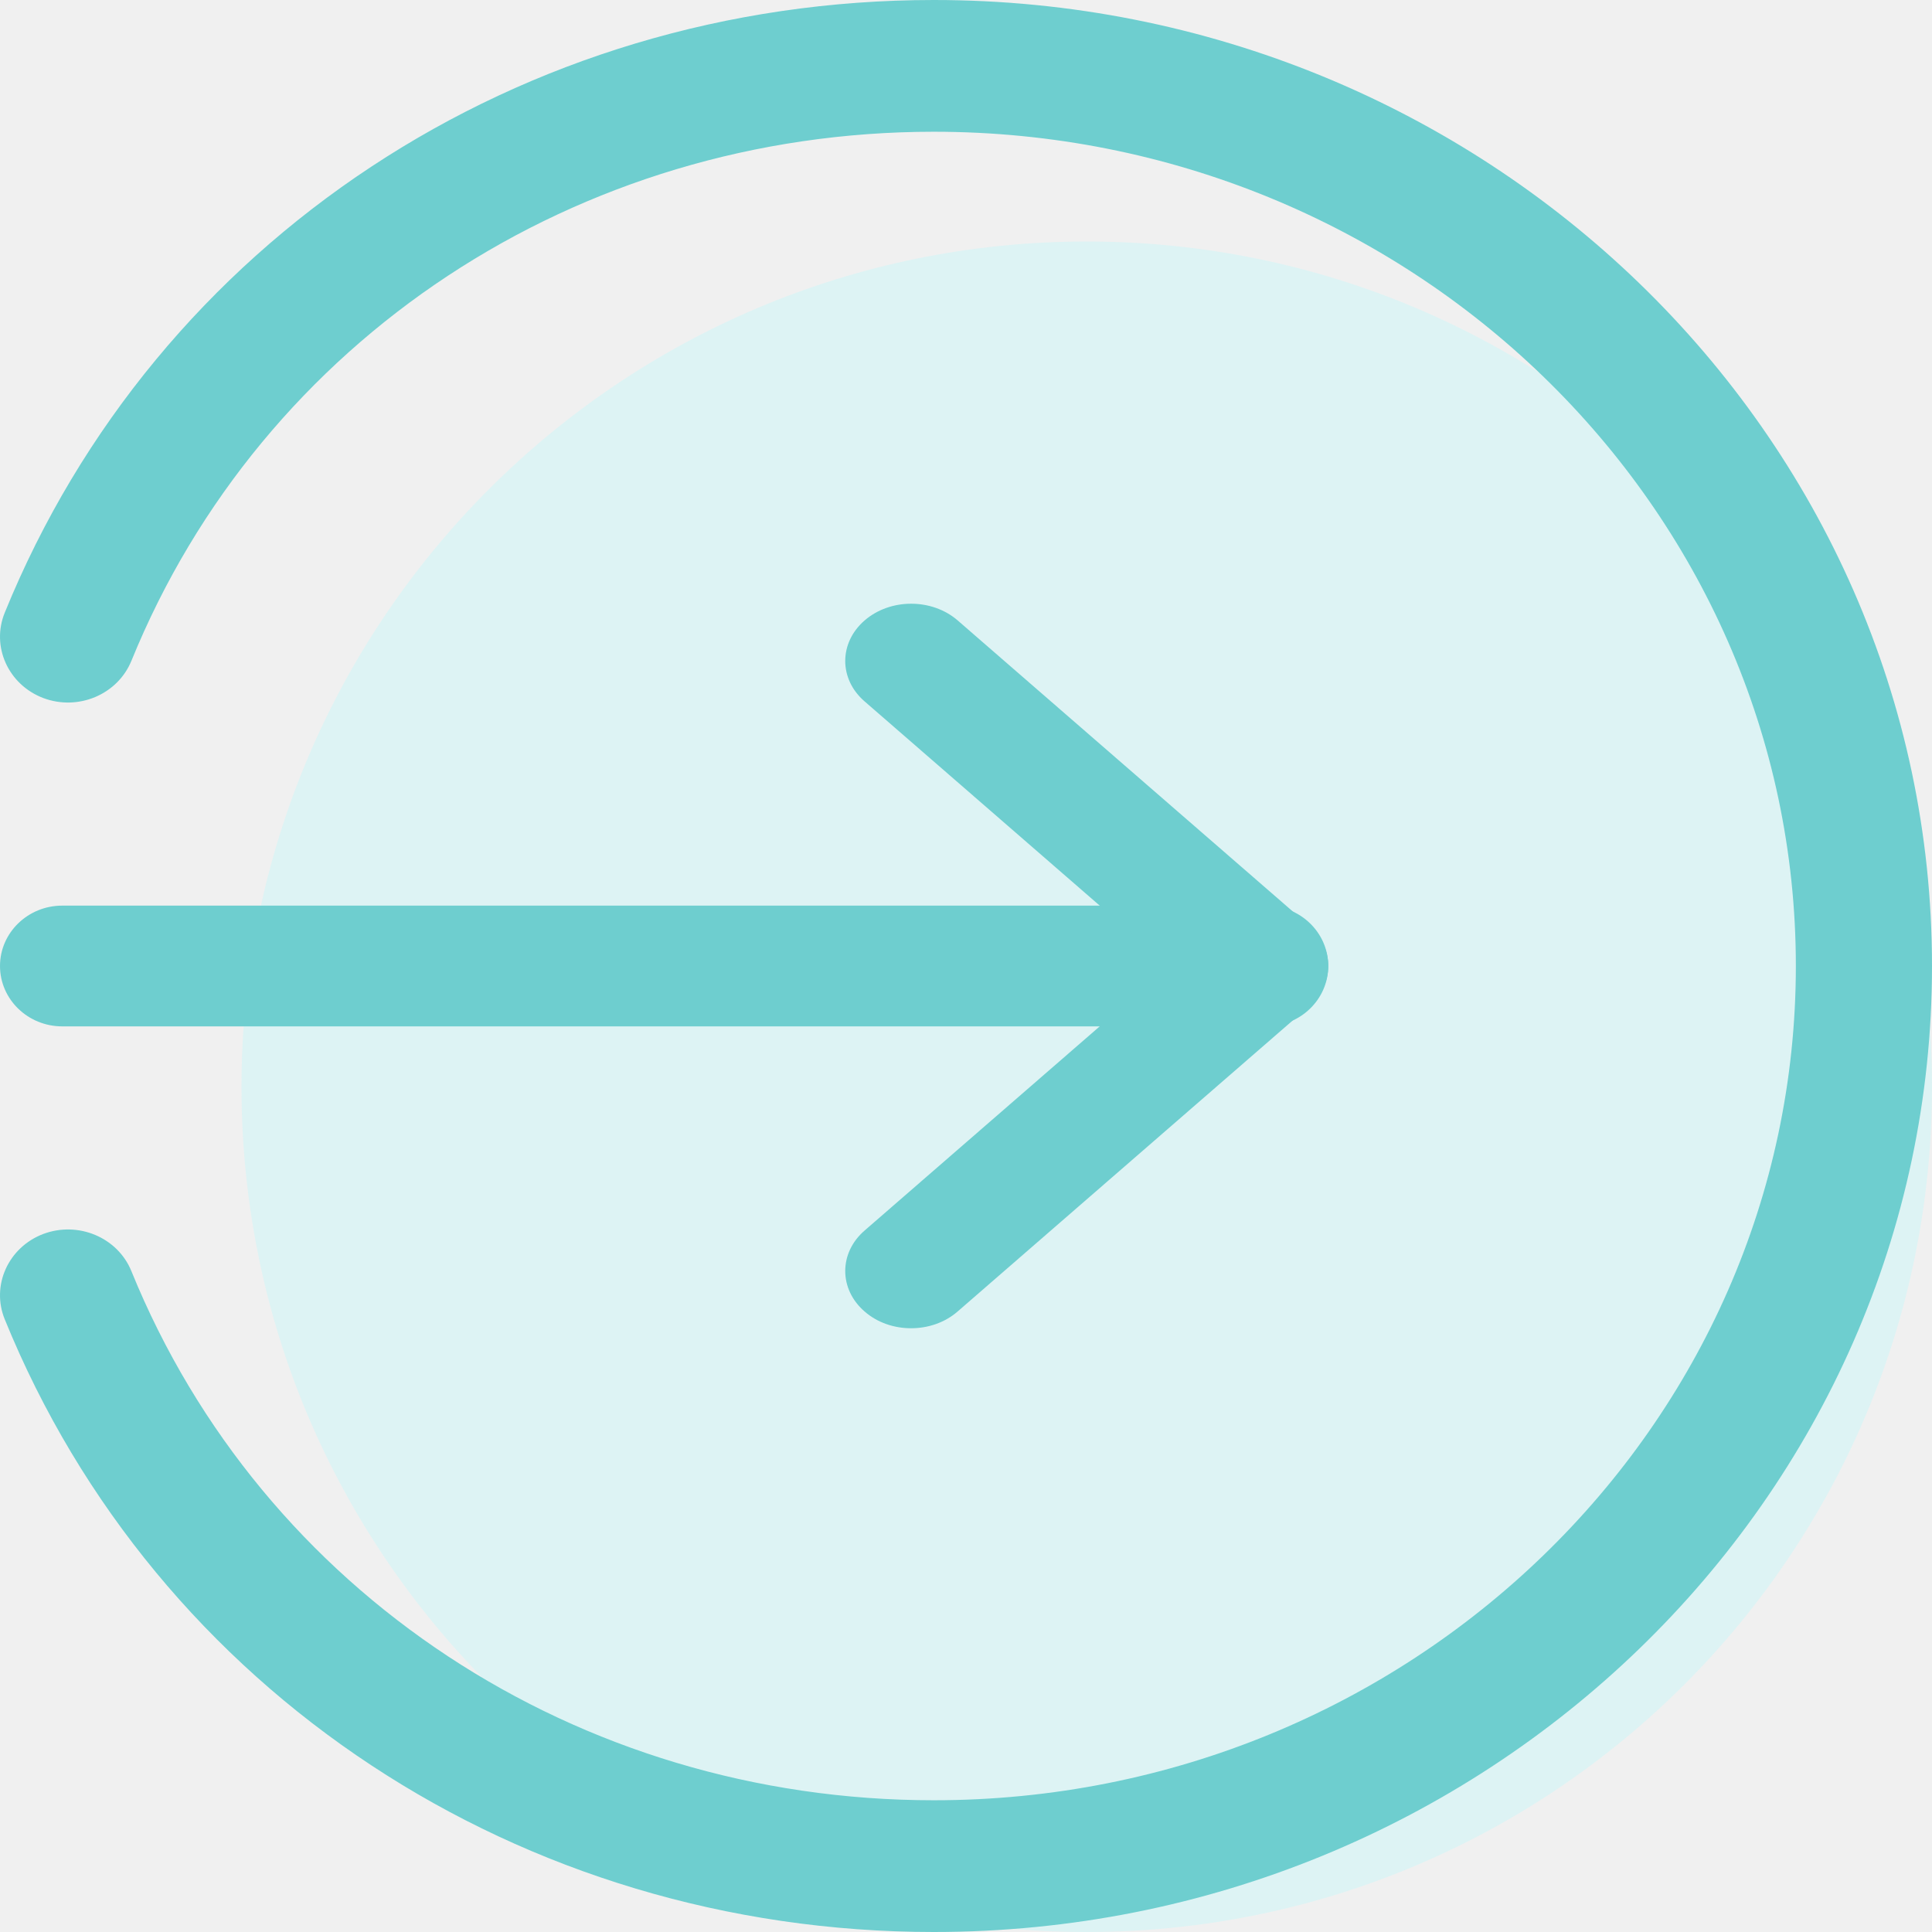
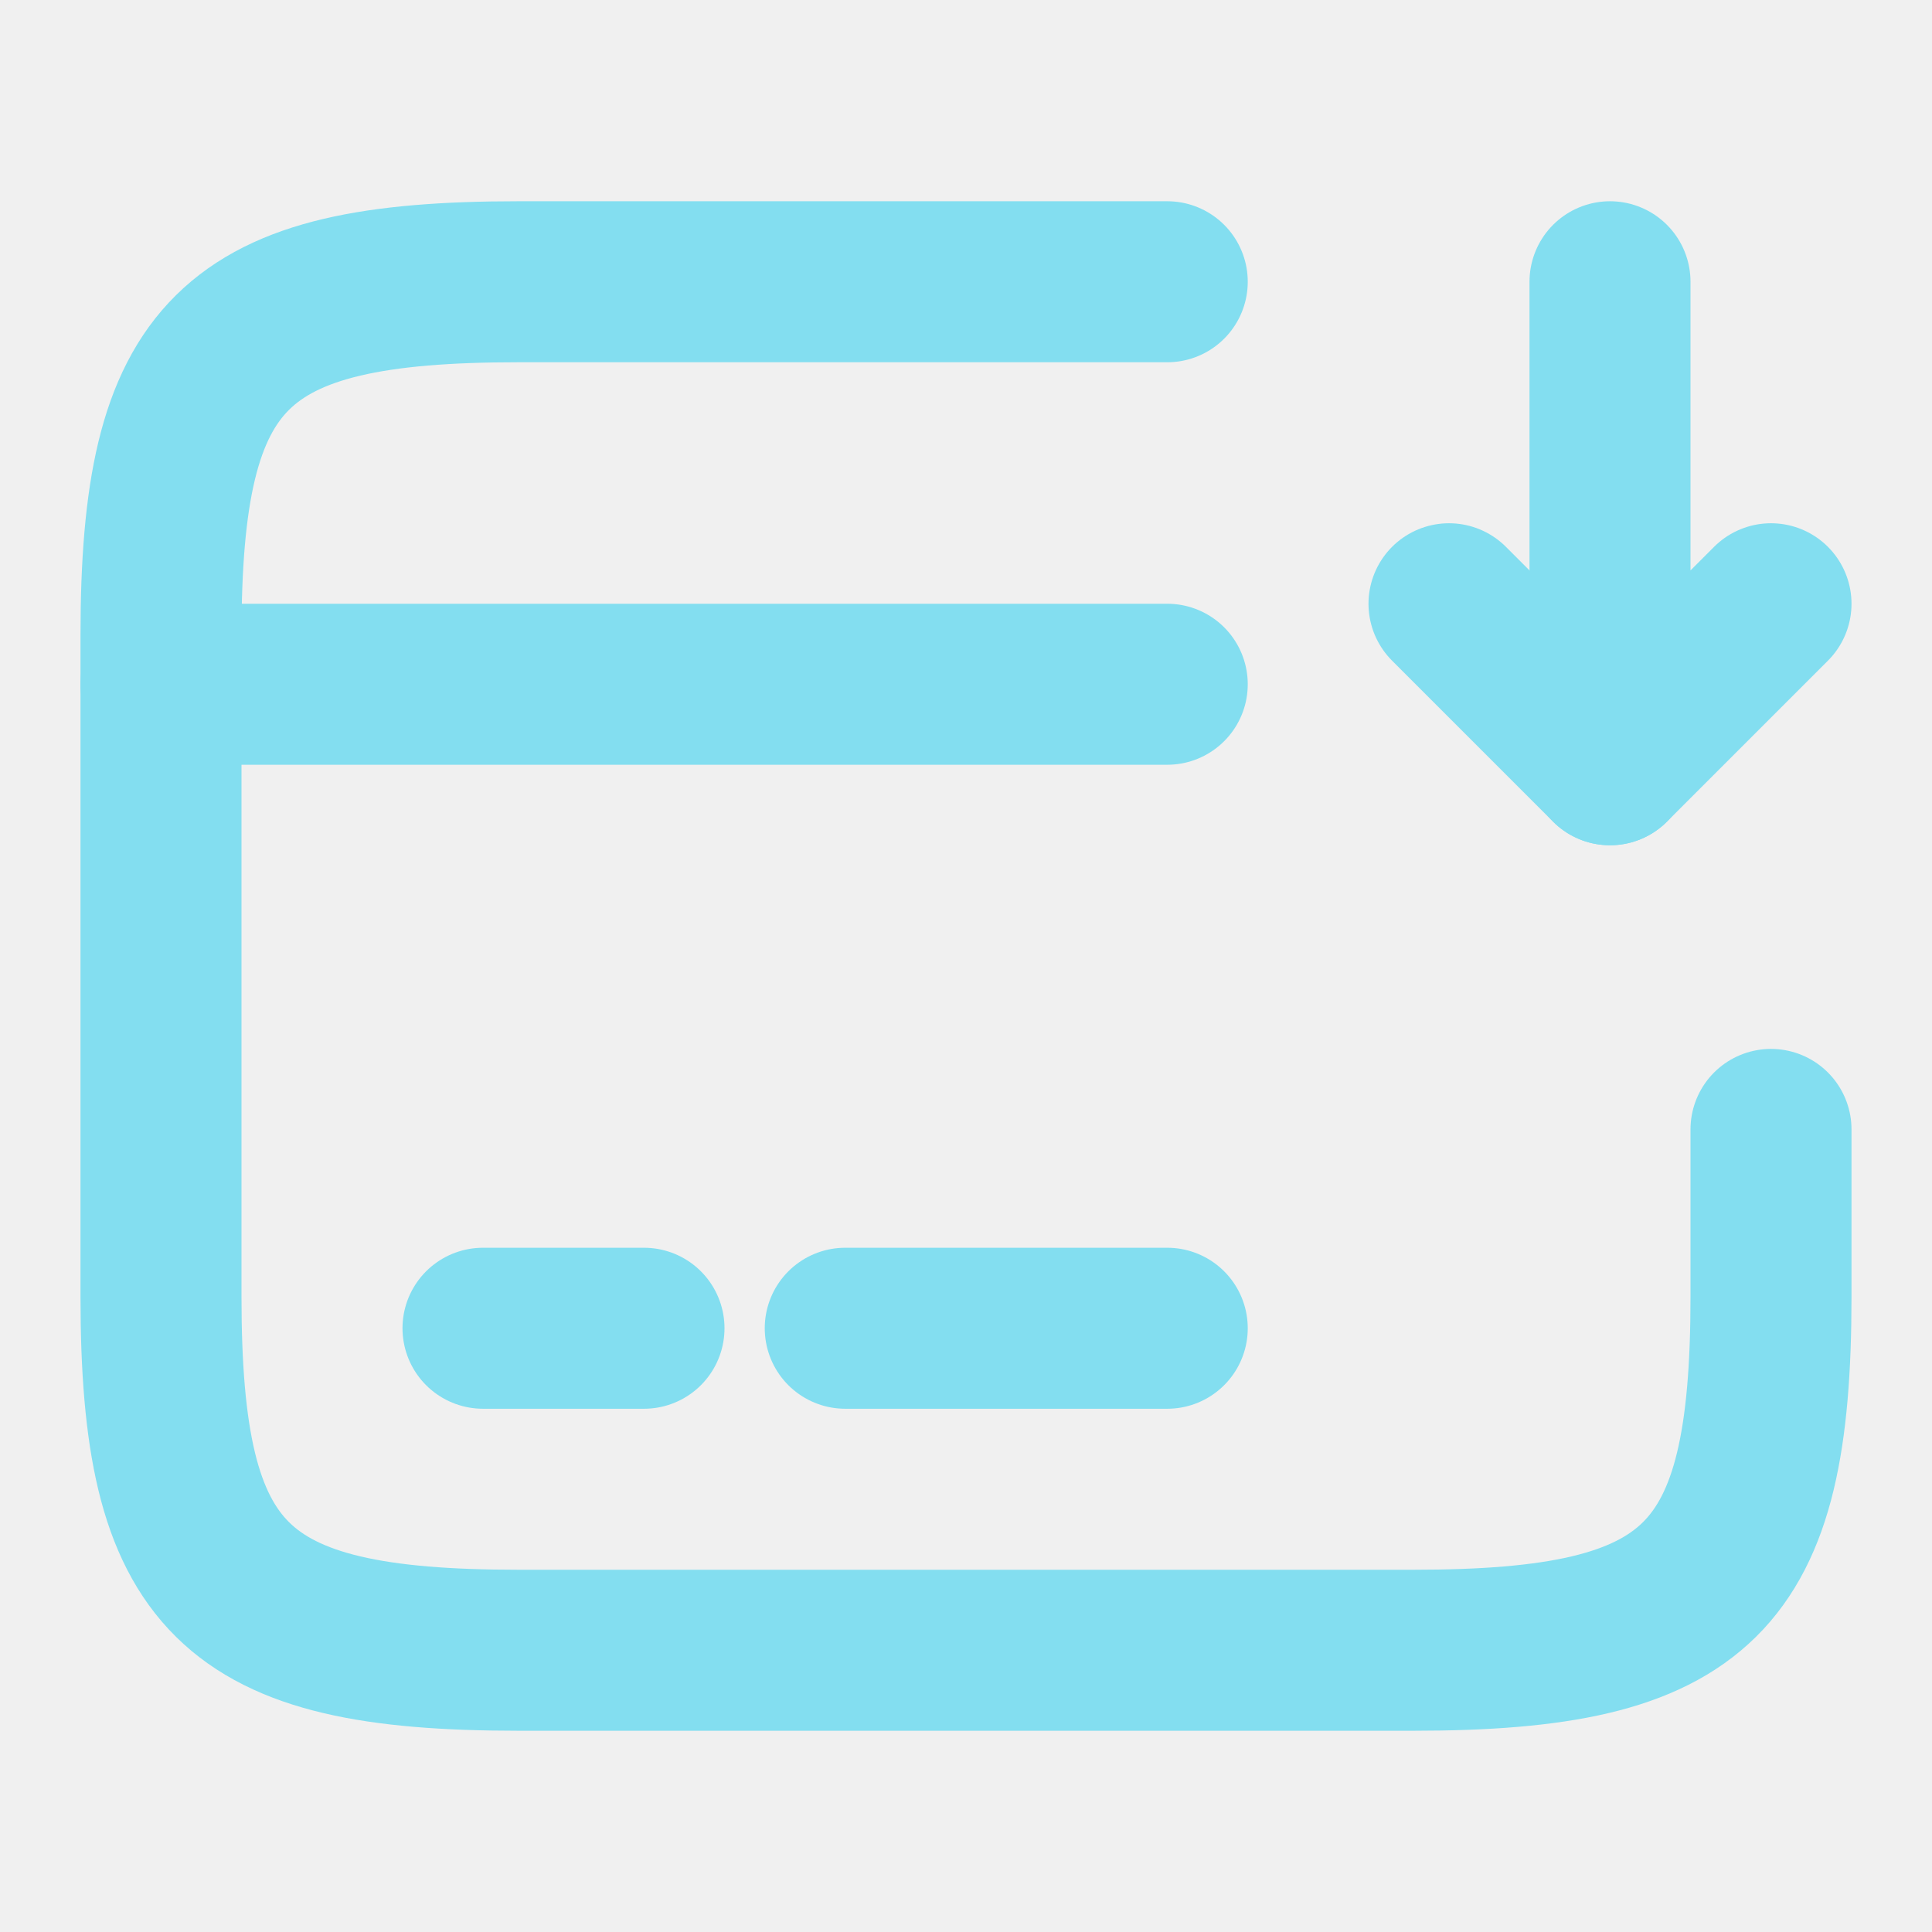
- <svg xmlns="http://www.w3.org/2000/svg" width="32" height="32" viewBox="0 0 32 32" fill="none">
-   <g clip-path="url(#clip0)">
-     <path d="M18 32C25.732 32 32 25.732 32 18C32 10.268 25.732 4 18 4C10.268 4 4 10.268 4 18C4 25.732 10.268 32 18 32Z" fill="#DDF3F4" />
-     <path d="M20.969 17H1.031C0.462 17 0 16.552 0 16C0 15.448 0.462 15 1.031 15H20.969C21.538 15 22 15.448 22 16C22 16.552 21.538 17 20.969 17Z" fill="#6ECECF" />
-     <path d="M15.09 22C14.811 22 14.532 21.908 14.32 21.722C13.893 21.352 13.893 20.752 14.32 20.382L19.366 16L14.32 11.617C13.893 11.248 13.893 10.648 14.32 10.277C14.746 9.907 15.437 9.907 15.863 10.277L21.68 15.329C22.107 15.699 22.107 16.299 21.68 16.669L15.863 21.721C15.649 21.908 15.37 22 15.09 22Z" fill="#6ECECF" />
-     <path d="M15.467 32C8.626 32 2.587 28.017 0.079 21.853C-0.15 21.294 0.136 20.66 0.715 20.439C1.292 20.221 1.949 20.493 2.177 21.056C4.343 26.378 9.56 29.818 15.467 29.818C23.34 29.818 29.745 23.619 29.745 16C29.745 8.381 23.34 2.182 15.467 2.182C9.56 2.182 4.343 5.622 2.177 10.944C1.947 11.507 1.292 11.779 0.715 11.561C0.136 11.34 -0.15 10.706 0.079 10.147C2.587 3.983 8.626 0 15.467 0C24.583 0 32 7.178 32 16C32 24.822 24.583 32 15.467 32Z" fill="#6ECECF" />
-   </g>
-   <defs>
-     <clipPath id="clip0">
-       <rect width="32" height="32" fill="white" />
-     </clipPath>
-   </defs>
+ <svg xmlns="http://www.w3.org/2000/svg" width="24" height="24" viewBox="0 0 24 24" fill="none">
+   <path d="M2 8.5H14.5" stroke="#83DEF0" stroke-width="2" stroke-miterlimit="10" stroke-linecap="round" stroke-linejoin="round" />
+   <path d="M6 16.5H8" stroke="#83DEF0" stroke-width="2" stroke-miterlimit="10" stroke-linecap="round" stroke-linejoin="round" />
+   <path d="M10.5 16.5H14.5" stroke="#83DEF0" stroke-width="2" stroke-miterlimit="10" stroke-linecap="round" stroke-linejoin="round" />
+   <path d="M22 14.03V16.11C22 19.62 21.11 20.5 17.56 20.5H6.44C2.89 20.5 2 19.62 2 16.11V7.89C2 4.38 2.89 3.5 6.44 3.5H14.5" stroke="#83DEF0" stroke-width="2" stroke-linecap="round" stroke-linejoin="round" />
+   <path d="M20 3.5V9.5L22 7.5" stroke="#83DEF0" stroke-width="2" stroke-linecap="round" stroke-linejoin="round" />
+   <path d="M20 9.5L18 7.5" stroke="#83DEF0" stroke-width="2" stroke-linecap="round" stroke-linejoin="round" />
</svg>
